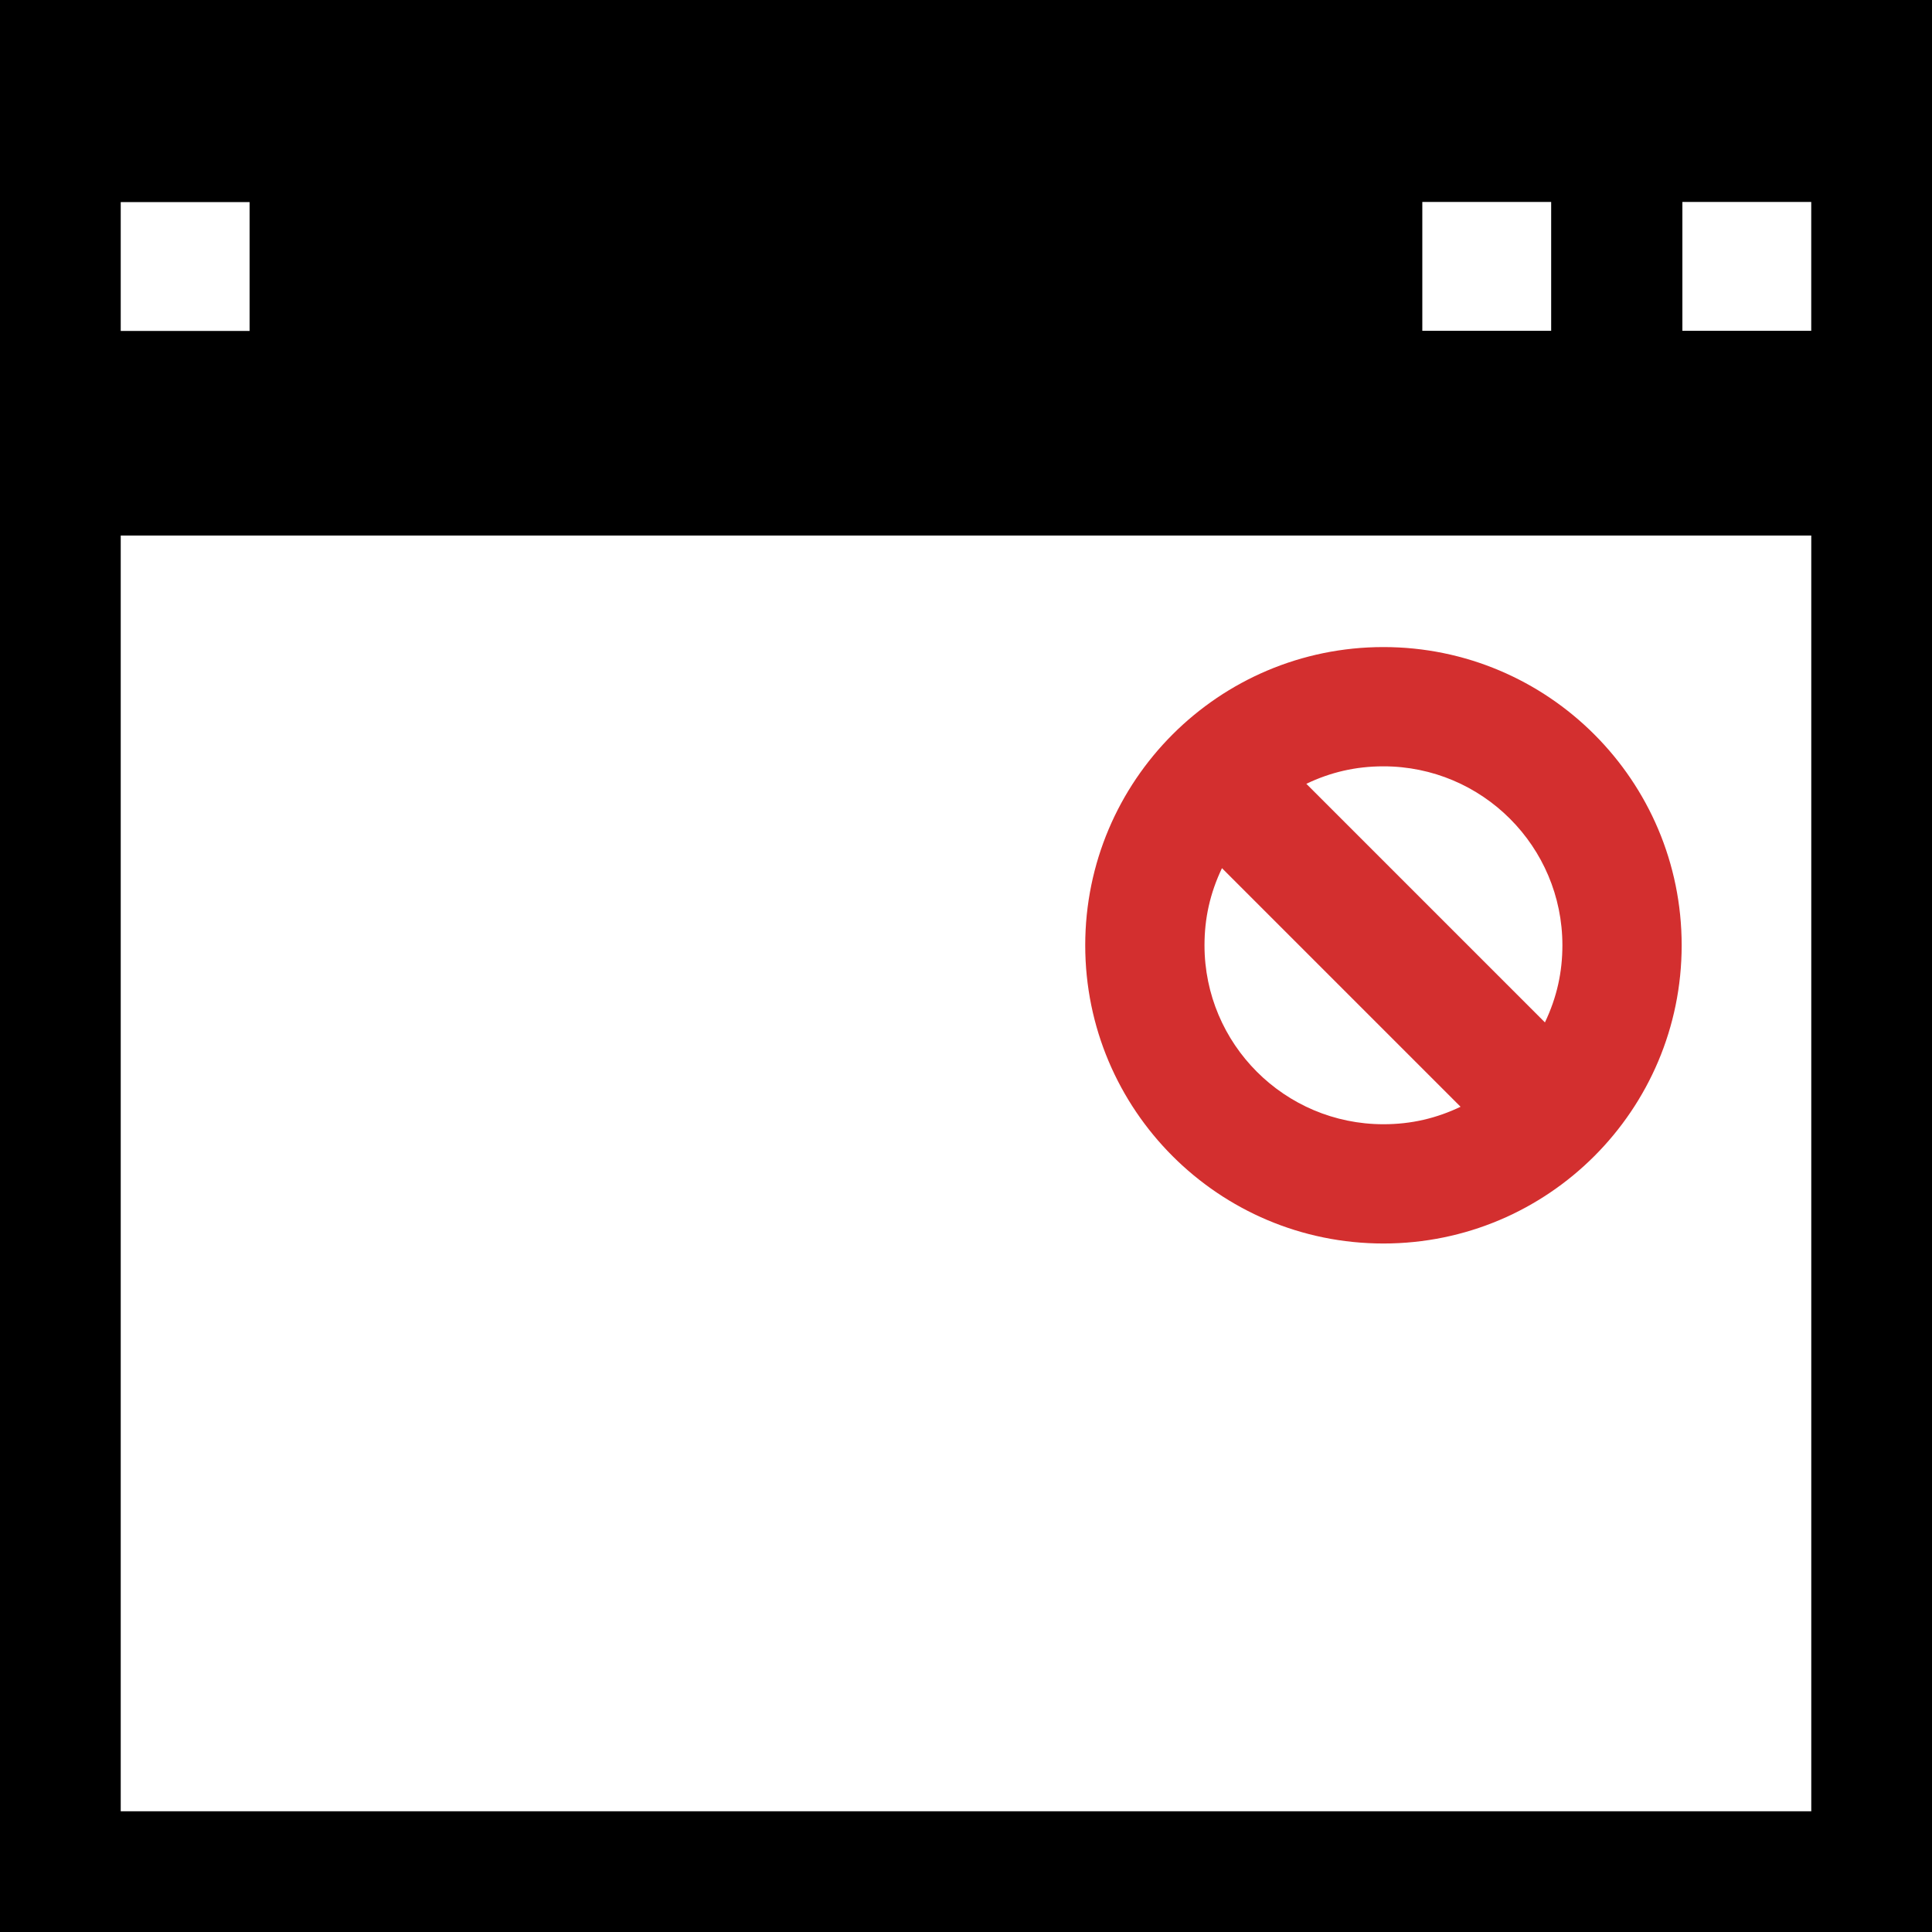
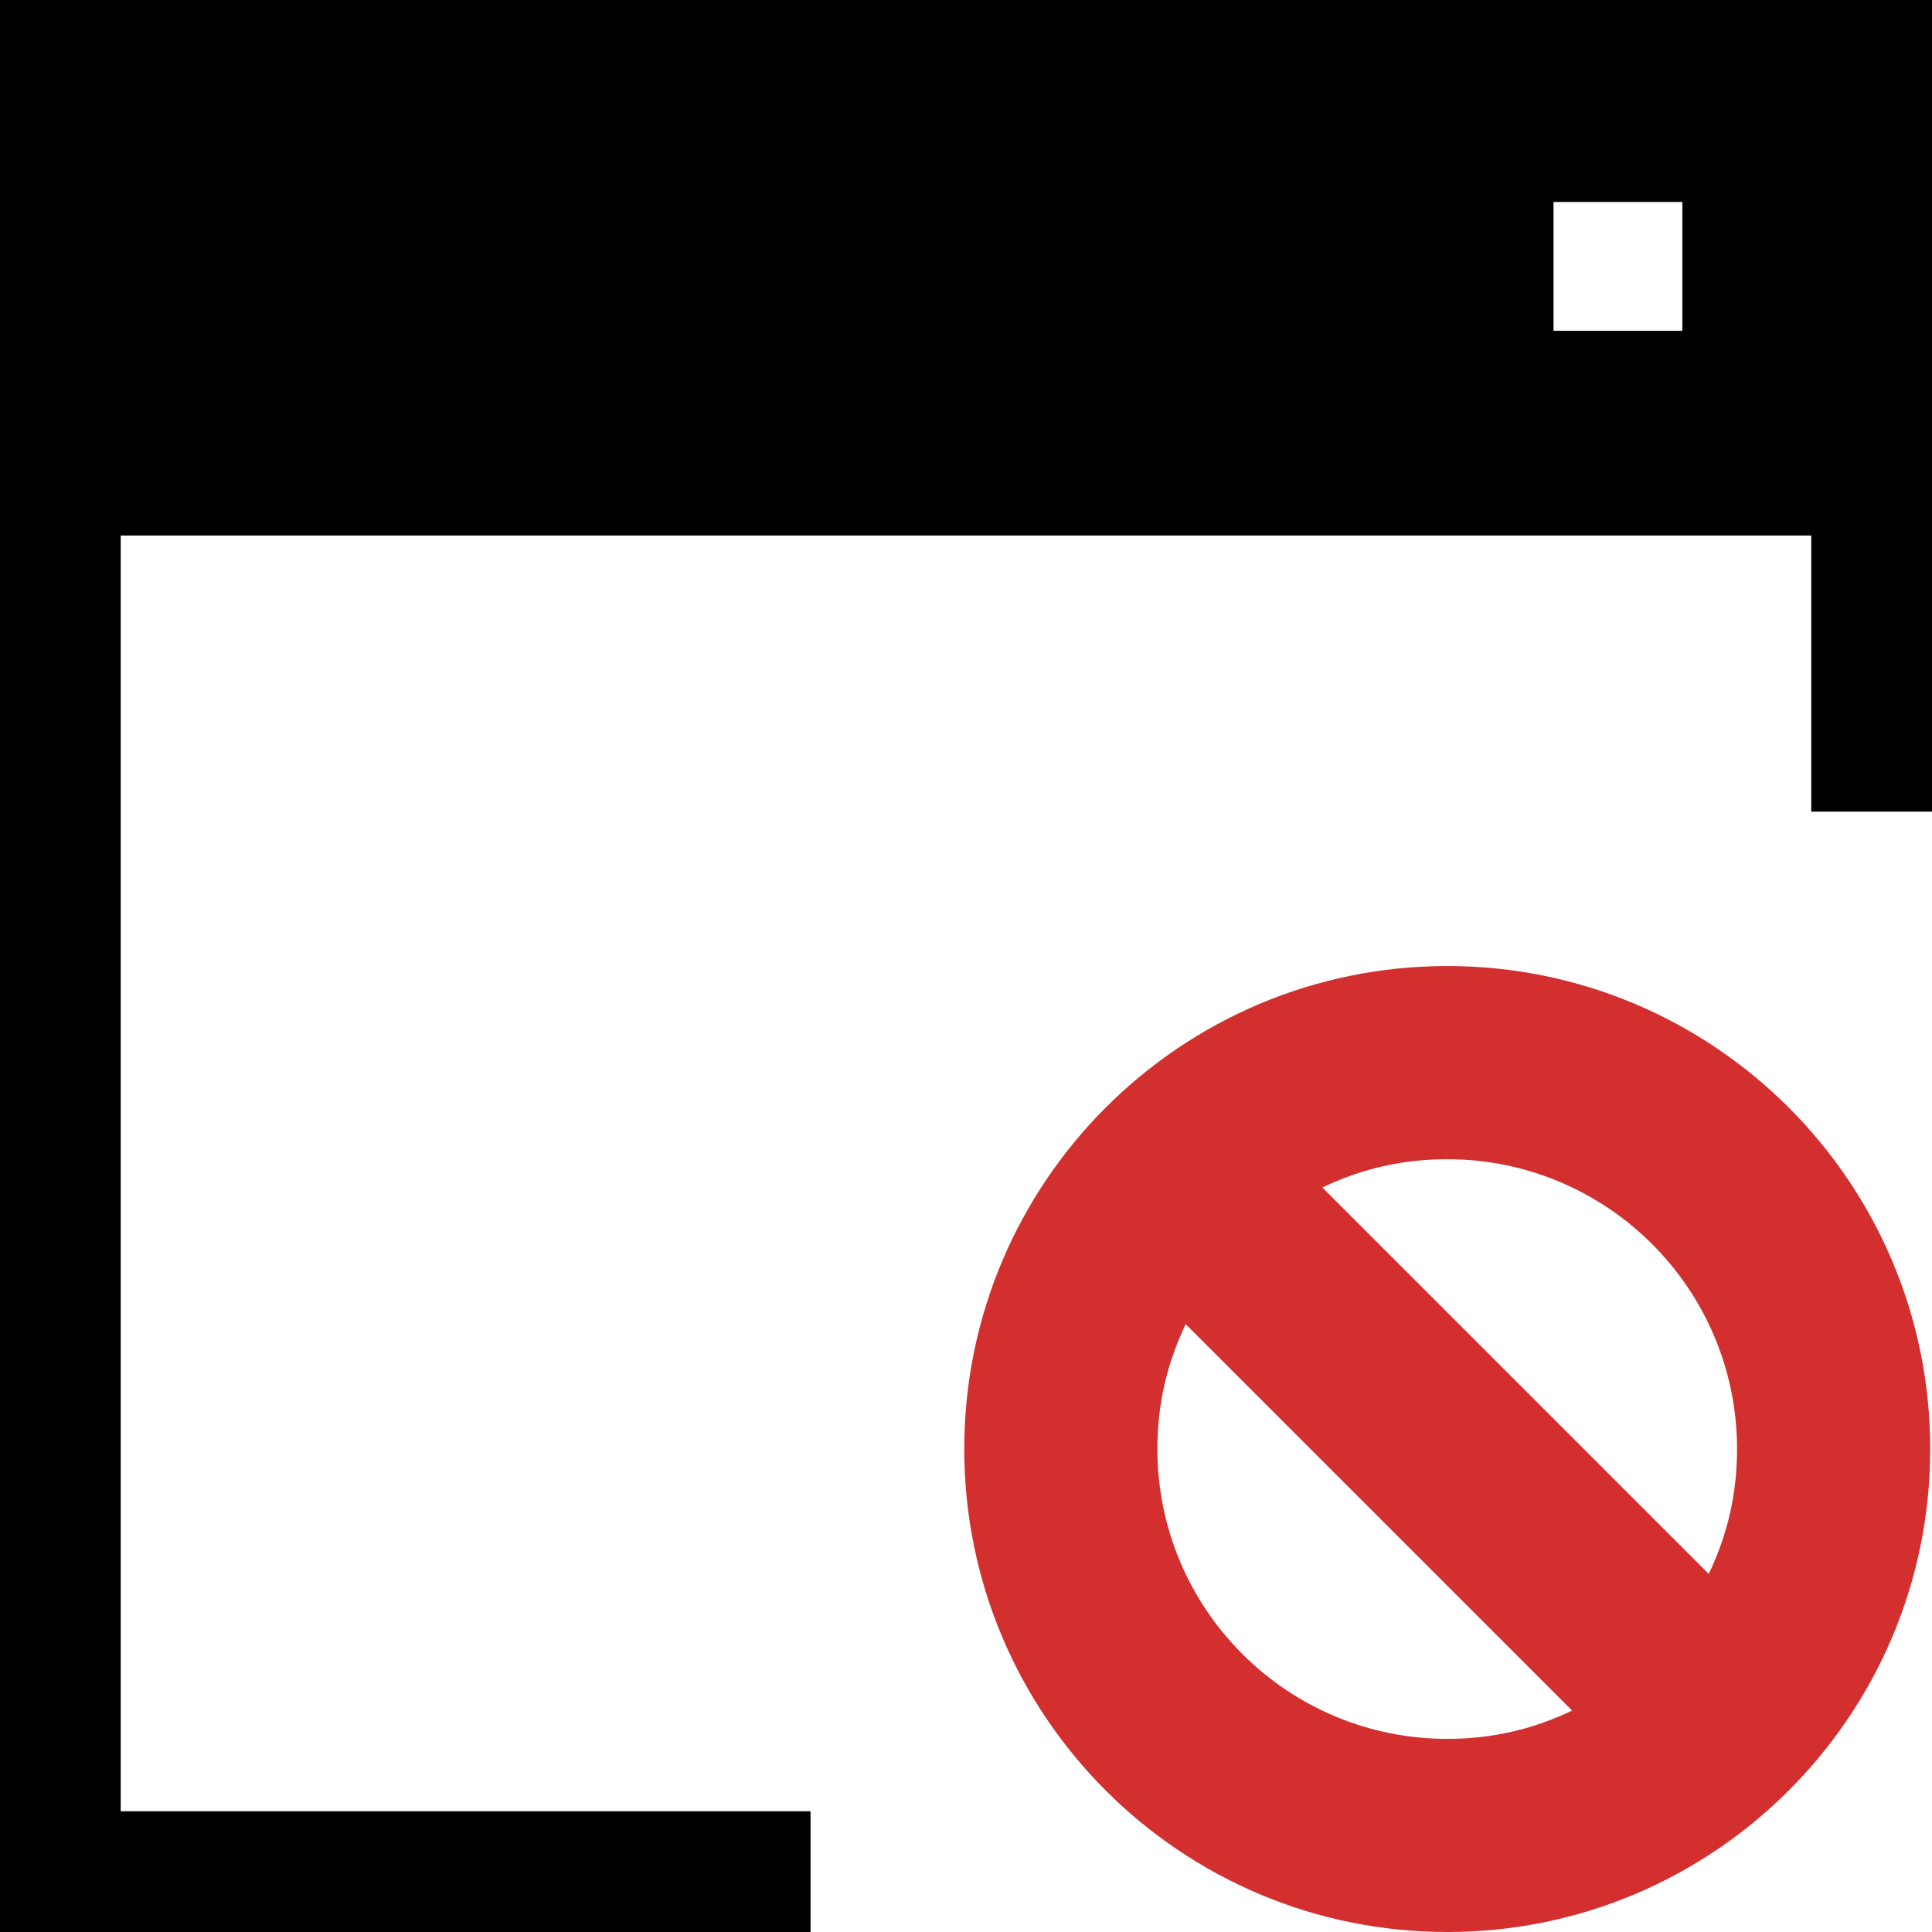
<svg xmlns="http://www.w3.org/2000/svg" xml:space="preserve" width="64px" height="64px" version="1.1" shape-rendering="geometricPrecision" text-rendering="geometricPrecision" image-rendering="optimizeQuality" fill-rule="evenodd" clip-rule="evenodd" viewBox="0 0 6400000 6400000">
  <g id="Warstwa_x0020_1">
-     <path fill="{color}" d="M0 0l6400000 0 0 6400000 -6400000 0 0 -6400000zm399926 669457l426856 0 0 426856 -426856 0 0 -426856zm5173174 -472l426856 0 0 426855 -426856 0 0 -426855zm-861507 0l426856 0 0 426855 -426856 0 0 -426855zm1288481 1105053l-5600148 0 0 4226036 5600148 0 0 -4226036z" />
-     <path fill="#D32F2F" fill-rule="nonzero" d="M5570738 3131377c0,-545440 -442447,-987886 -987886,-987886 -545440,0 -987887,442446 -987887,987886 0,545440 442447,987886 987887,987886 545439,0 987886,-442446 987886,-987886zm-1243362 -534928c79725,-38032 162640,-57874 255476,-57874 327287,0 592802,265515 592802,592802 0,88348 -17953,171735 -57874,255476 -263508,-263389 -527015,-526897 -790404,-790404zm510951 1069856c-79725,38032 -162640,57875 -255475,57875 -327288,0 -592803,-265515 -592803,-592803 0,-88347 17953,-171734 57875,-255475 263507,263389 527014,526896 790403,790403z" />
+     <path fill="#D32F2F" fill-rule="nonzero" d="M6394094 4800059c0,-883357 -716583,-1599941 -1599941,-1599941 -883357,0 -1599940,716584 -1599940,1599941 0,883357 716583,1599941 1599940,1599941 883358,0 1599941,-716584 1599941,-1599941zm-2013686 -866349c129096,-61536 263389,-93663 413745,-93663 530086,0 960012,429927 960012,960012 0,143151 -29055,278153 -93662,413745 -426738,-426501 -853593,-853357 -1280095,-1280094zm827491 1732698c-129096,61655 -263389,93781 -413746,93781 -530085,0 -960129,-430045 -960129,-960130 0,-143033 29173,-278153 93780,-413745 426738,426619 853475,853357 1280095,1280094z" />
+     <path fill="black" d="M0 0l6400000 0 0 2688694 -399926 0 0 -914656 -5600148 0 0 4226036 2285107 0 0 399926 -2685033 0 0 -6400000zm5146244 668985l426856 0 0 426855 -426856 0 0 -426855z" />
  </g>
</svg>
